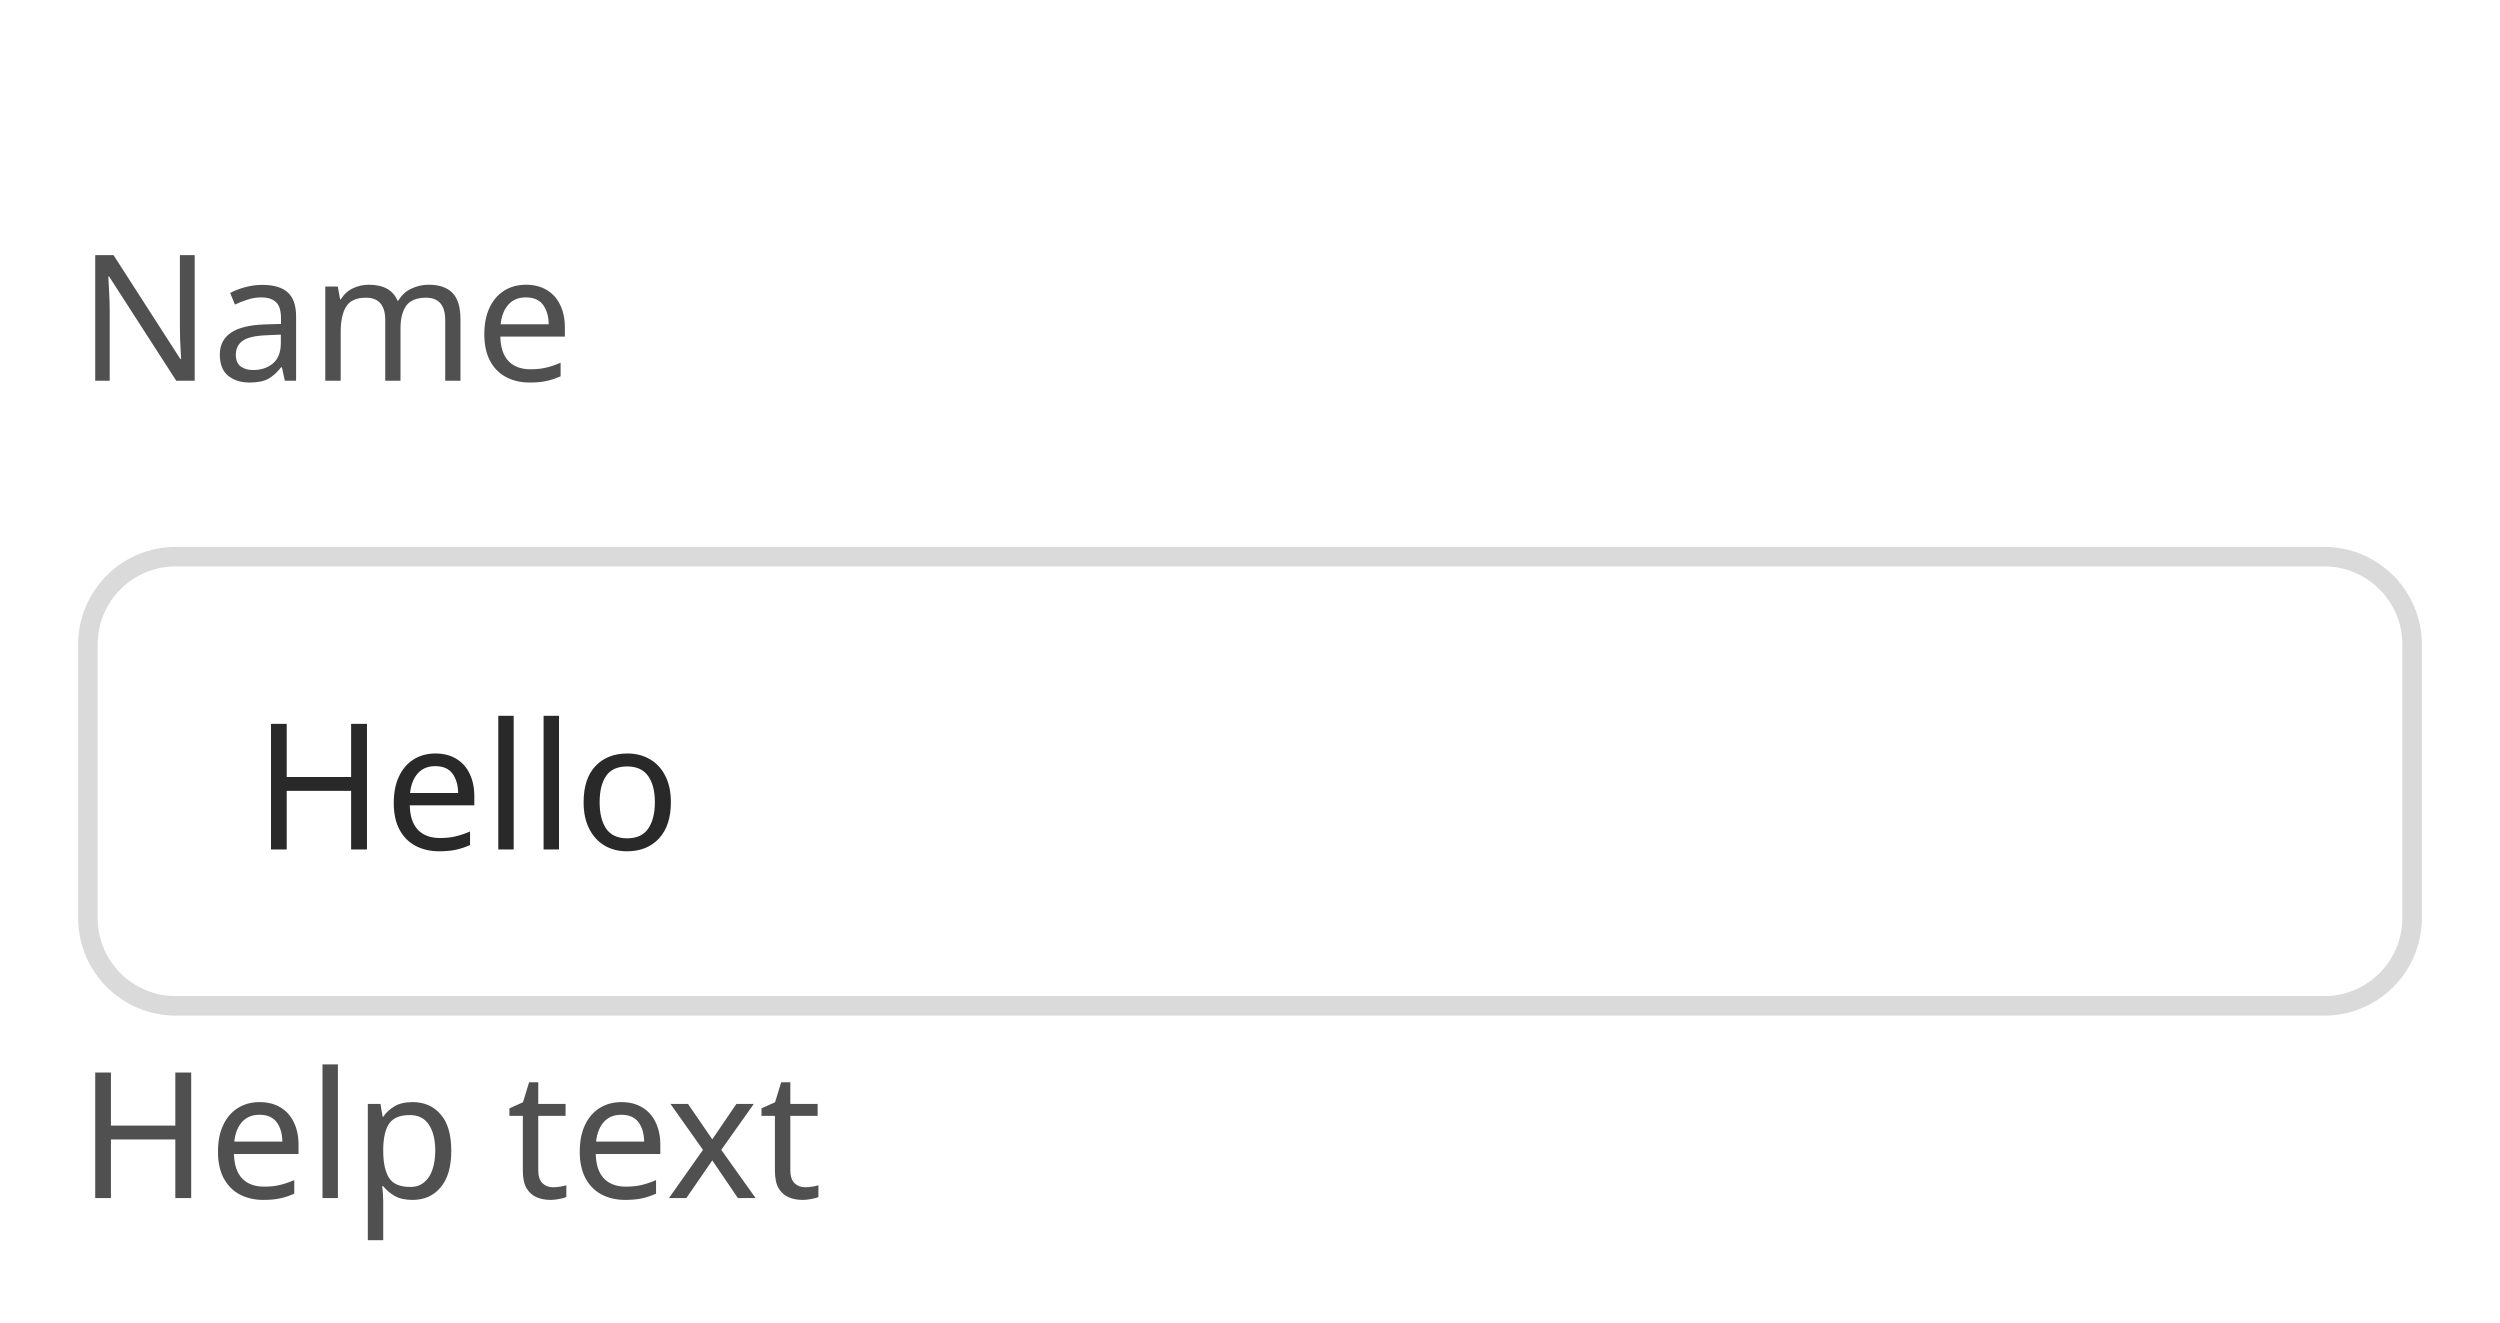
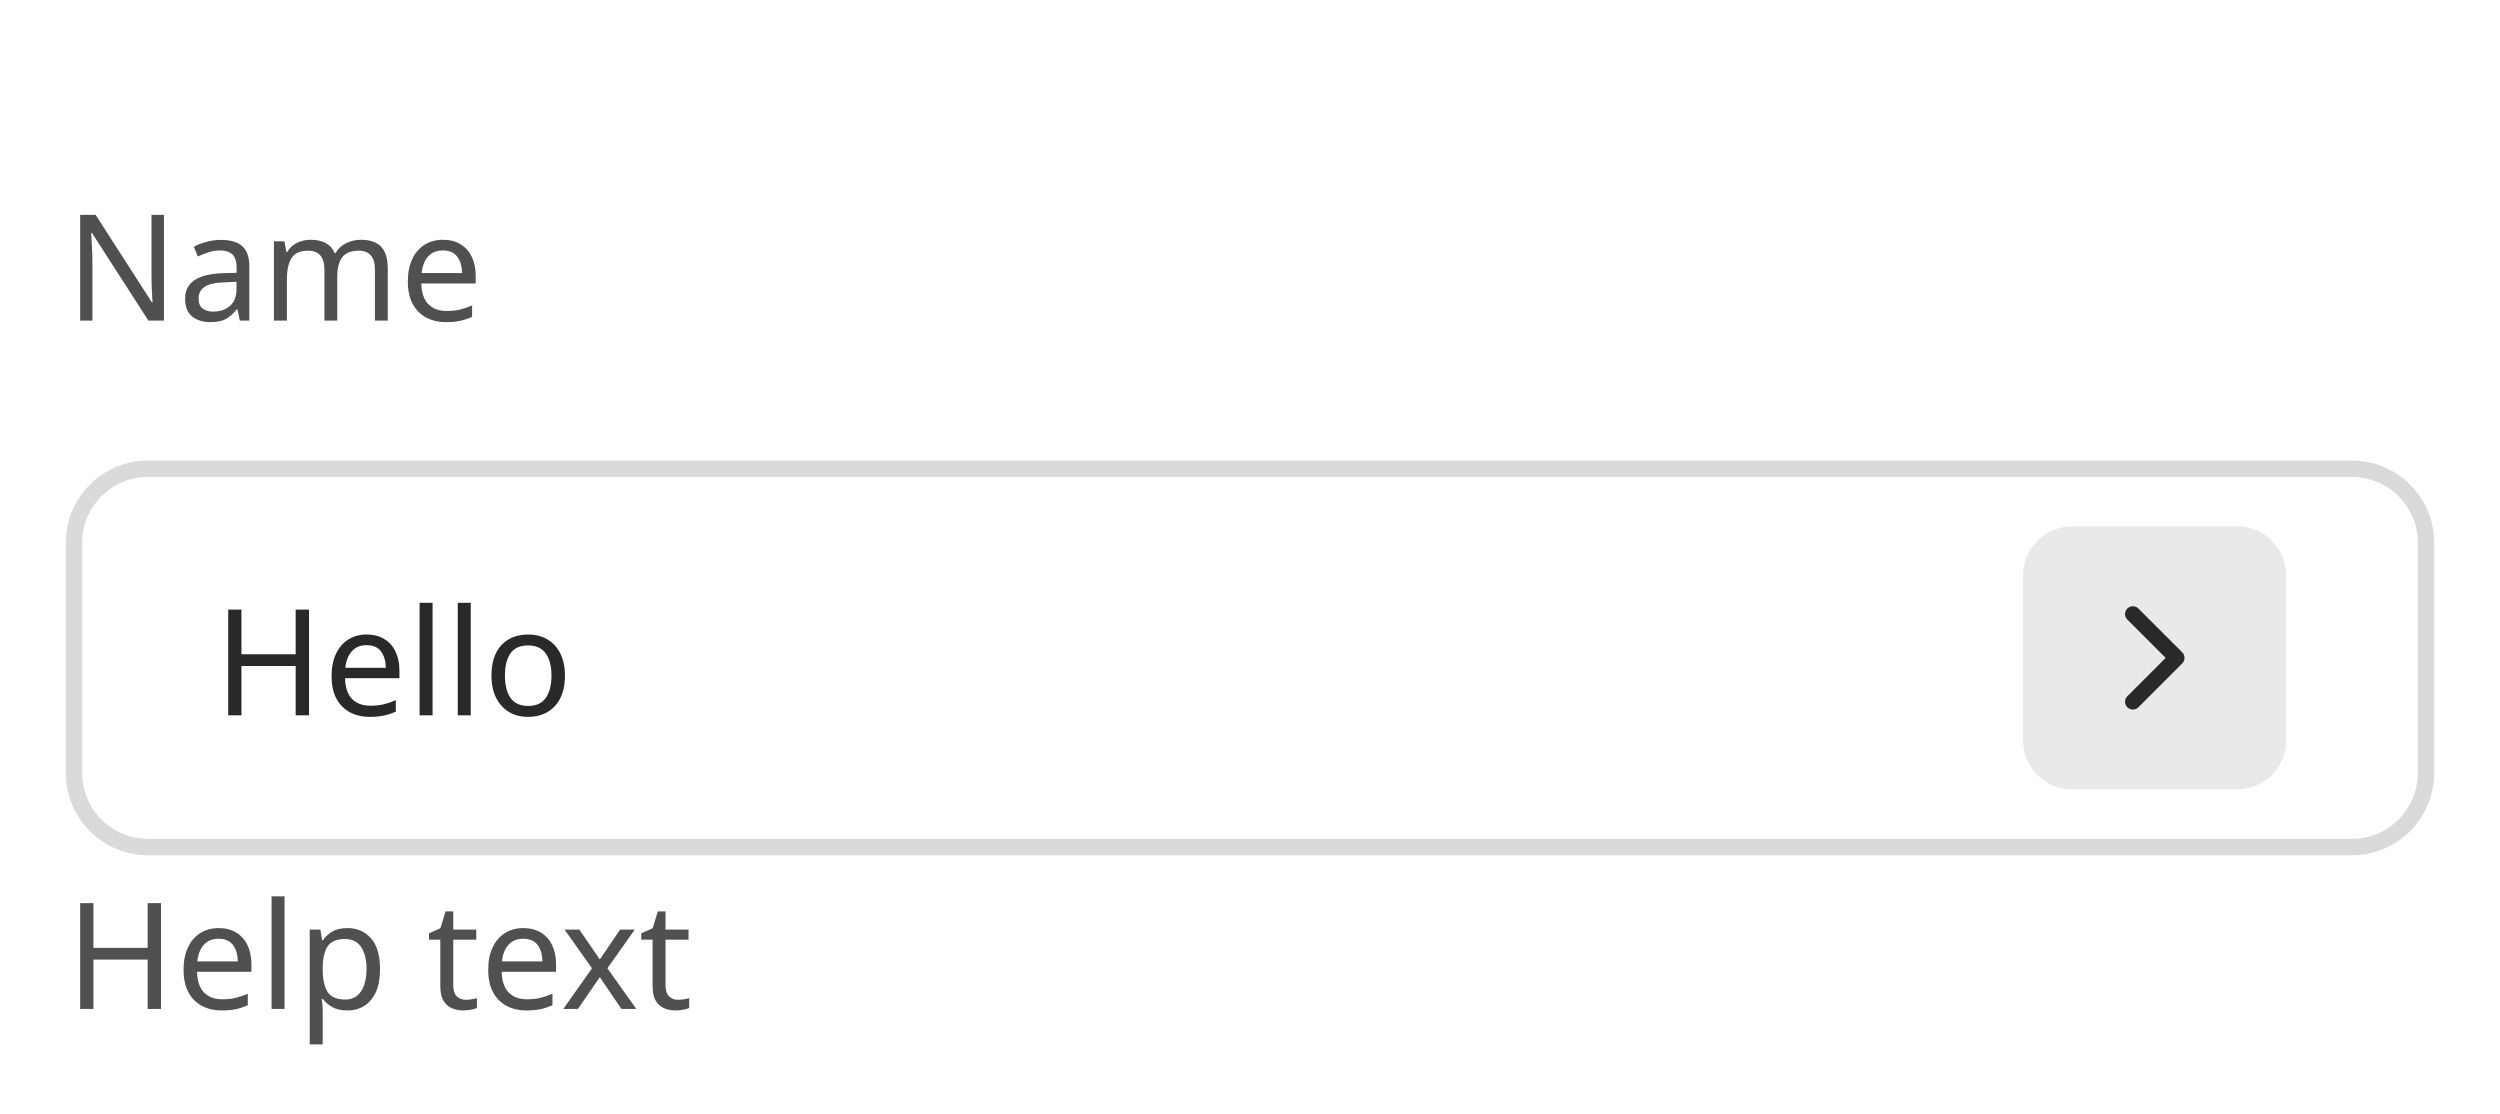
- <svg xmlns="http://www.w3.org/2000/svg" width="256" height="135.4" viewBox="0 0 256 135.4">
-   <rect data-part="container" data-tokens="" x="8" y="8" width="240" height="119.4" rx="0" fill="none" />
-   <rect data-part="field" data-tokens="height=base-height-extra-large;cornerRadius=corner-radius-medium-size-extra-large;fill=color-gray-25-light;stroke=color-gray-300-light;strokeWidth=border-width-200;paddingInlineStart=base-padding-horizontal-extra-large;paddingInlineEnd=base-padding-horizontal-extra-large" x="8" y="56" width="240" height="48" rx="10" fill="rgb(255, 255, 255)" />
-   <rect x="9" y="57" width="238" height="46" rx="9" fill="none" stroke="rgb(218, 218, 218)" stroke-width="2" />
+ <svg xmlns="http://www.w3.org/2000/svg" width="304" height="135.4" viewBox="0 0 304 135.4">
+   <rect data-part="container" data-tokens="width=field-width-extra-large" x="8" y="8" width="288" height="119.4" rx="0" fill="none" />
+   <rect data-part="field" data-tokens="height=base-height-extra-large;cornerRadius=corner-radius-medium-size-extra-large;fill=color-gray-25-light;stroke=color-gray-300-light;strokeWidth=border-width-200;paddingInlineStart=base-padding-horizontal-extra-large;paddingInlineEnd=base-padding-horizontal-extra-large" x="8" y="56" width="288" height="48" rx="10" fill="rgb(255, 255, 255)" />
+   <rect x="9" y="57" width="286" height="46" rx="9" fill="none" stroke="rgb(218, 218, 218)" stroke-width="2" />
  <text data-part="value" data-tokens="color=neutral-content-color-default;fontSize=component-xl-regular;fontWeight=component-xl-regular;fontFamily=component-xl-regular;lineHeight=component-xl-regular" x="26" y="80" font-family="'Adobe Clean Spectrum VF', 'Adobe Clean Spectrum VF', adobe-clean-spectrum-vf, 'Adobe Clean', 'Source Sans 3', sans-serif" font-size="18" font-weight="400" dominant-baseline="central" fill="rgb(41, 41, 41)">Hello</text>
  <rect data-part="field-label" data-tokens="height=base-height-extra-large;gap=base-gap-extra-large" x="8" y="8" width="44.568" height="48" rx="0" fill="none" />
  <text data-part="field-label.label" data-tokens="color=neutral-subdued-content-color-default;fontSize=component-xl-regular;fontWeight=component-xl-regular;fontFamily=component-xl-regular;lineHeight=line-height-100" x="8" y="32" font-family="'Adobe Clean Spectrum VF', 'Adobe Clean Spectrum VF', adobe-clean-spectrum-vf, 'Adobe Clean', 'Source Sans 3', sans-serif" font-size="18" font-weight="400" dominant-baseline="central" fill="rgb(80, 80, 80)">Name</text>
+   <rect data-part="in-field-button" data-tokens="width=size-500;height=size-500;cornerRadius=corner-radius-small-size-extra-large;fill=color-gray-100-light" x="246" y="64" width="32" height="32" rx="6" fill="rgb(233, 233, 233)" />
+   <g data-part="in-field-button.icon" data-tokens="color=neutral-content-color-default;width=ui-icon-extra-large;height=ui-icon-extra-large">
+     <rect x="255" y="73" width="14" height="14" fill="none" />
+     <g transform="translate(255 73) scale(1)">
+       <path d="m10.361,6.328L5.029.996c-.371-.369-.973-.369-1.344,0-.37.371-.37.973,0,1.344l4.66,4.66-4.66,4.66c-.37.371-.37.973,0,1.344.186.185.429.277.672.277s.486-.093.672-.277l5.332-5.332c.37-.371.37-.973,0-1.344Z" fill="rgb(41, 41, 41)" />
+     </g>
+   </g>
  <rect data-part="help-text" data-tokens="gap=base-gap-extra-large" x="8" y="104" width="67.158" height="23.4" rx="0" fill="none" />
  <text data-part="help-text.text" data-tokens="color=neutral-subdued-content-color-default;fontSize=component-xl-regular;fontWeight=component-xl-regular;fontFamily=component-xl-regular;lineHeight=line-height-100" x="8" y="115.7" font-family="'Adobe Clean Spectrum VF', 'Adobe Clean Spectrum VF', adobe-clean-spectrum-vf, 'Adobe Clean', 'Source Sans 3', sans-serif" font-size="18" font-weight="400" dominant-baseline="central" fill="rgb(80, 80, 80)">Help text</text>
</svg>
